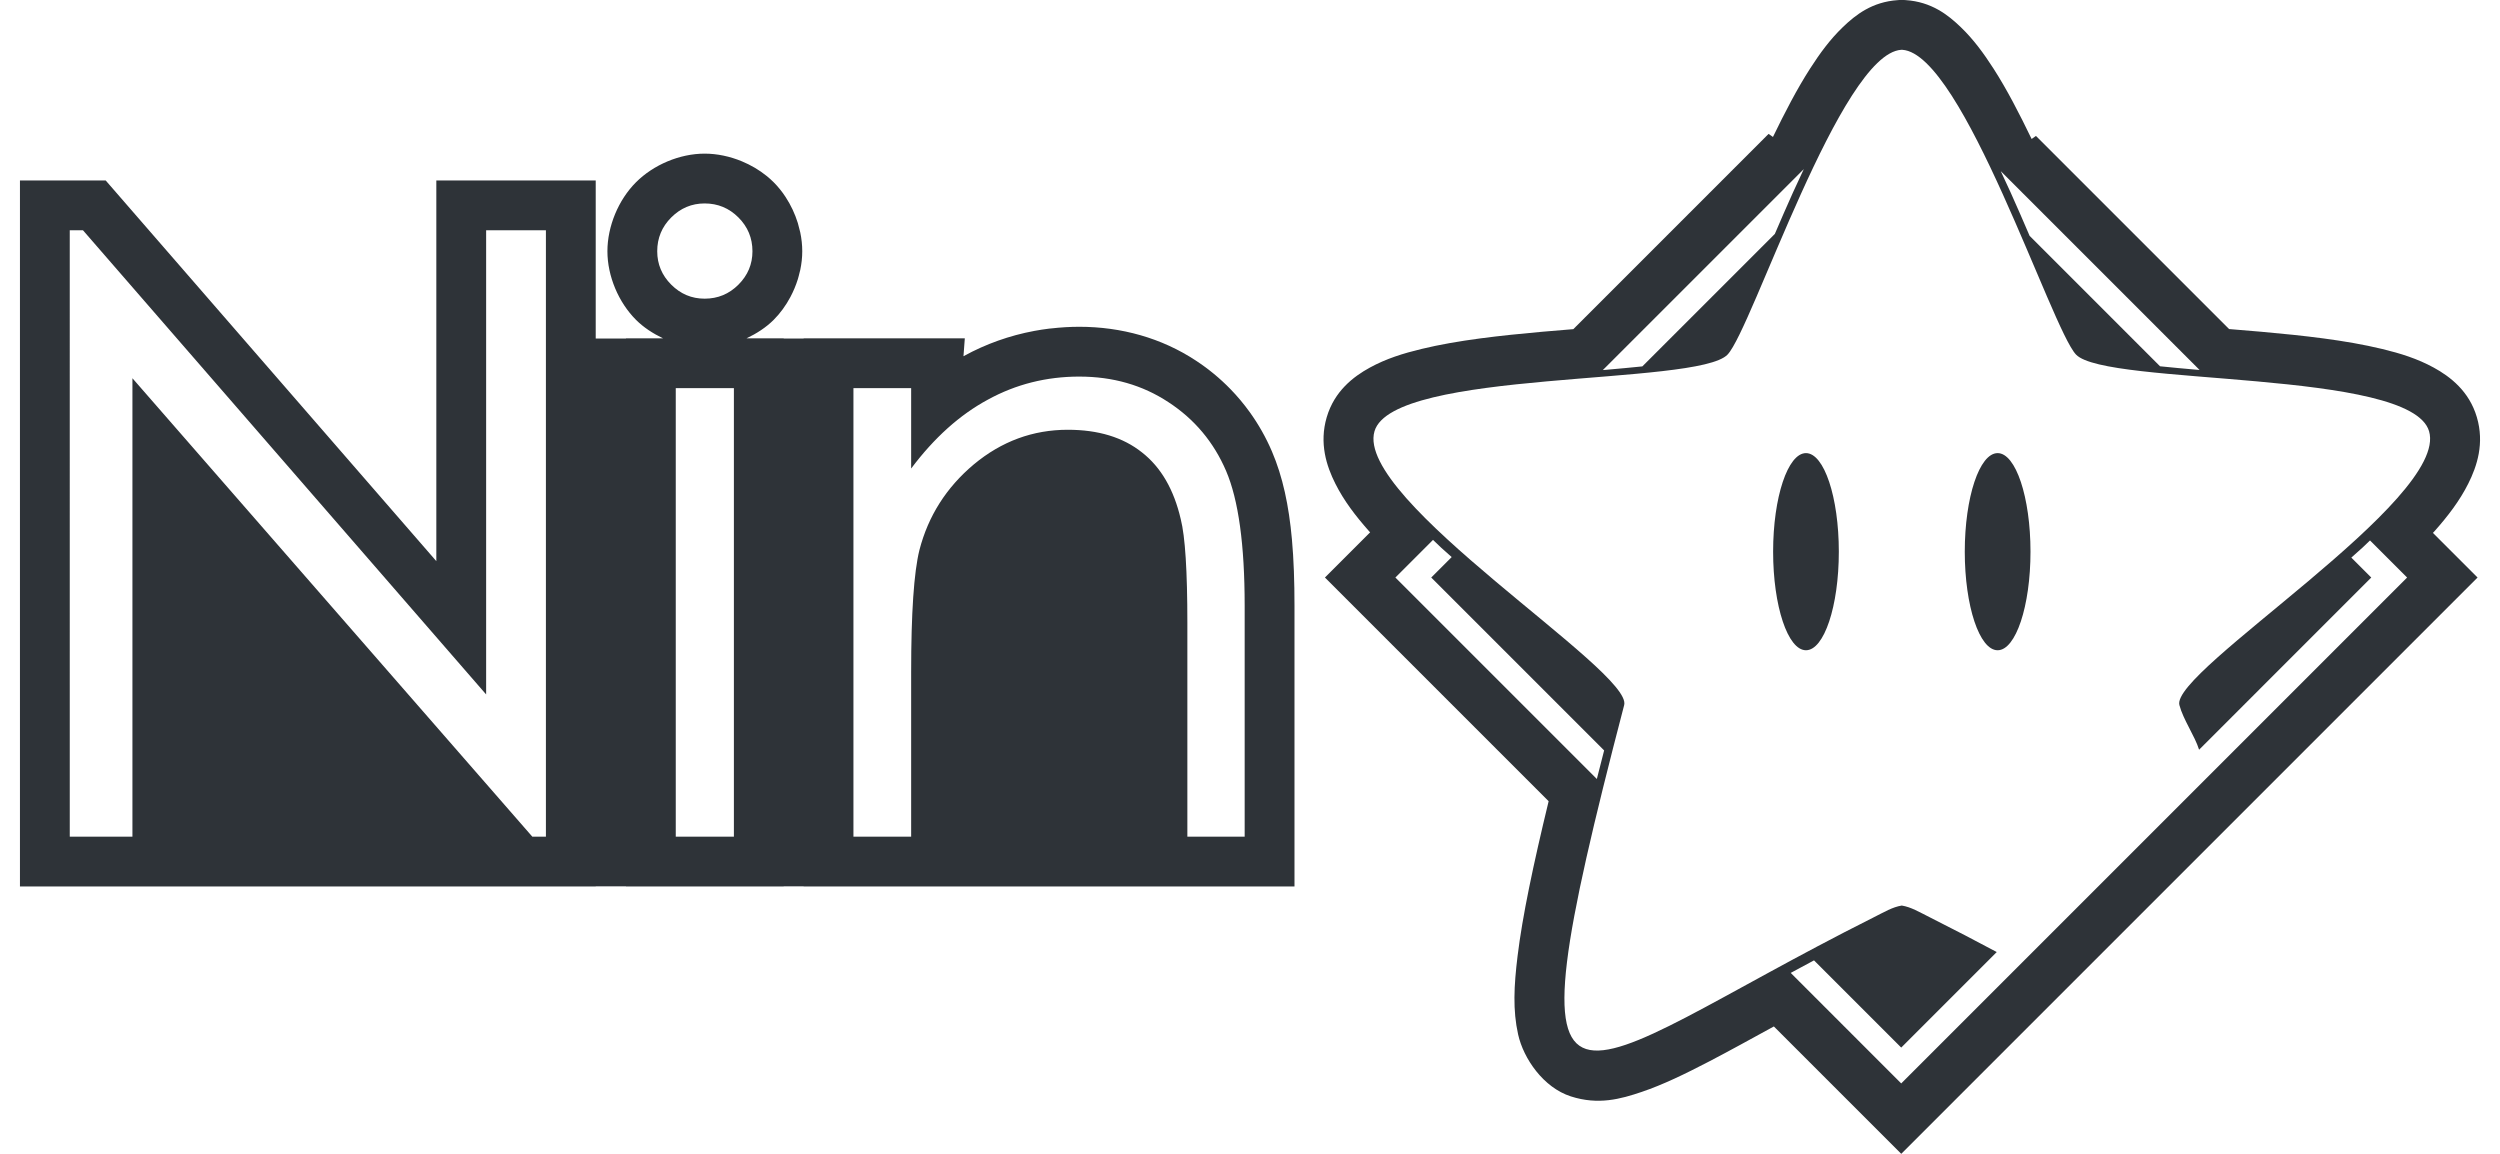
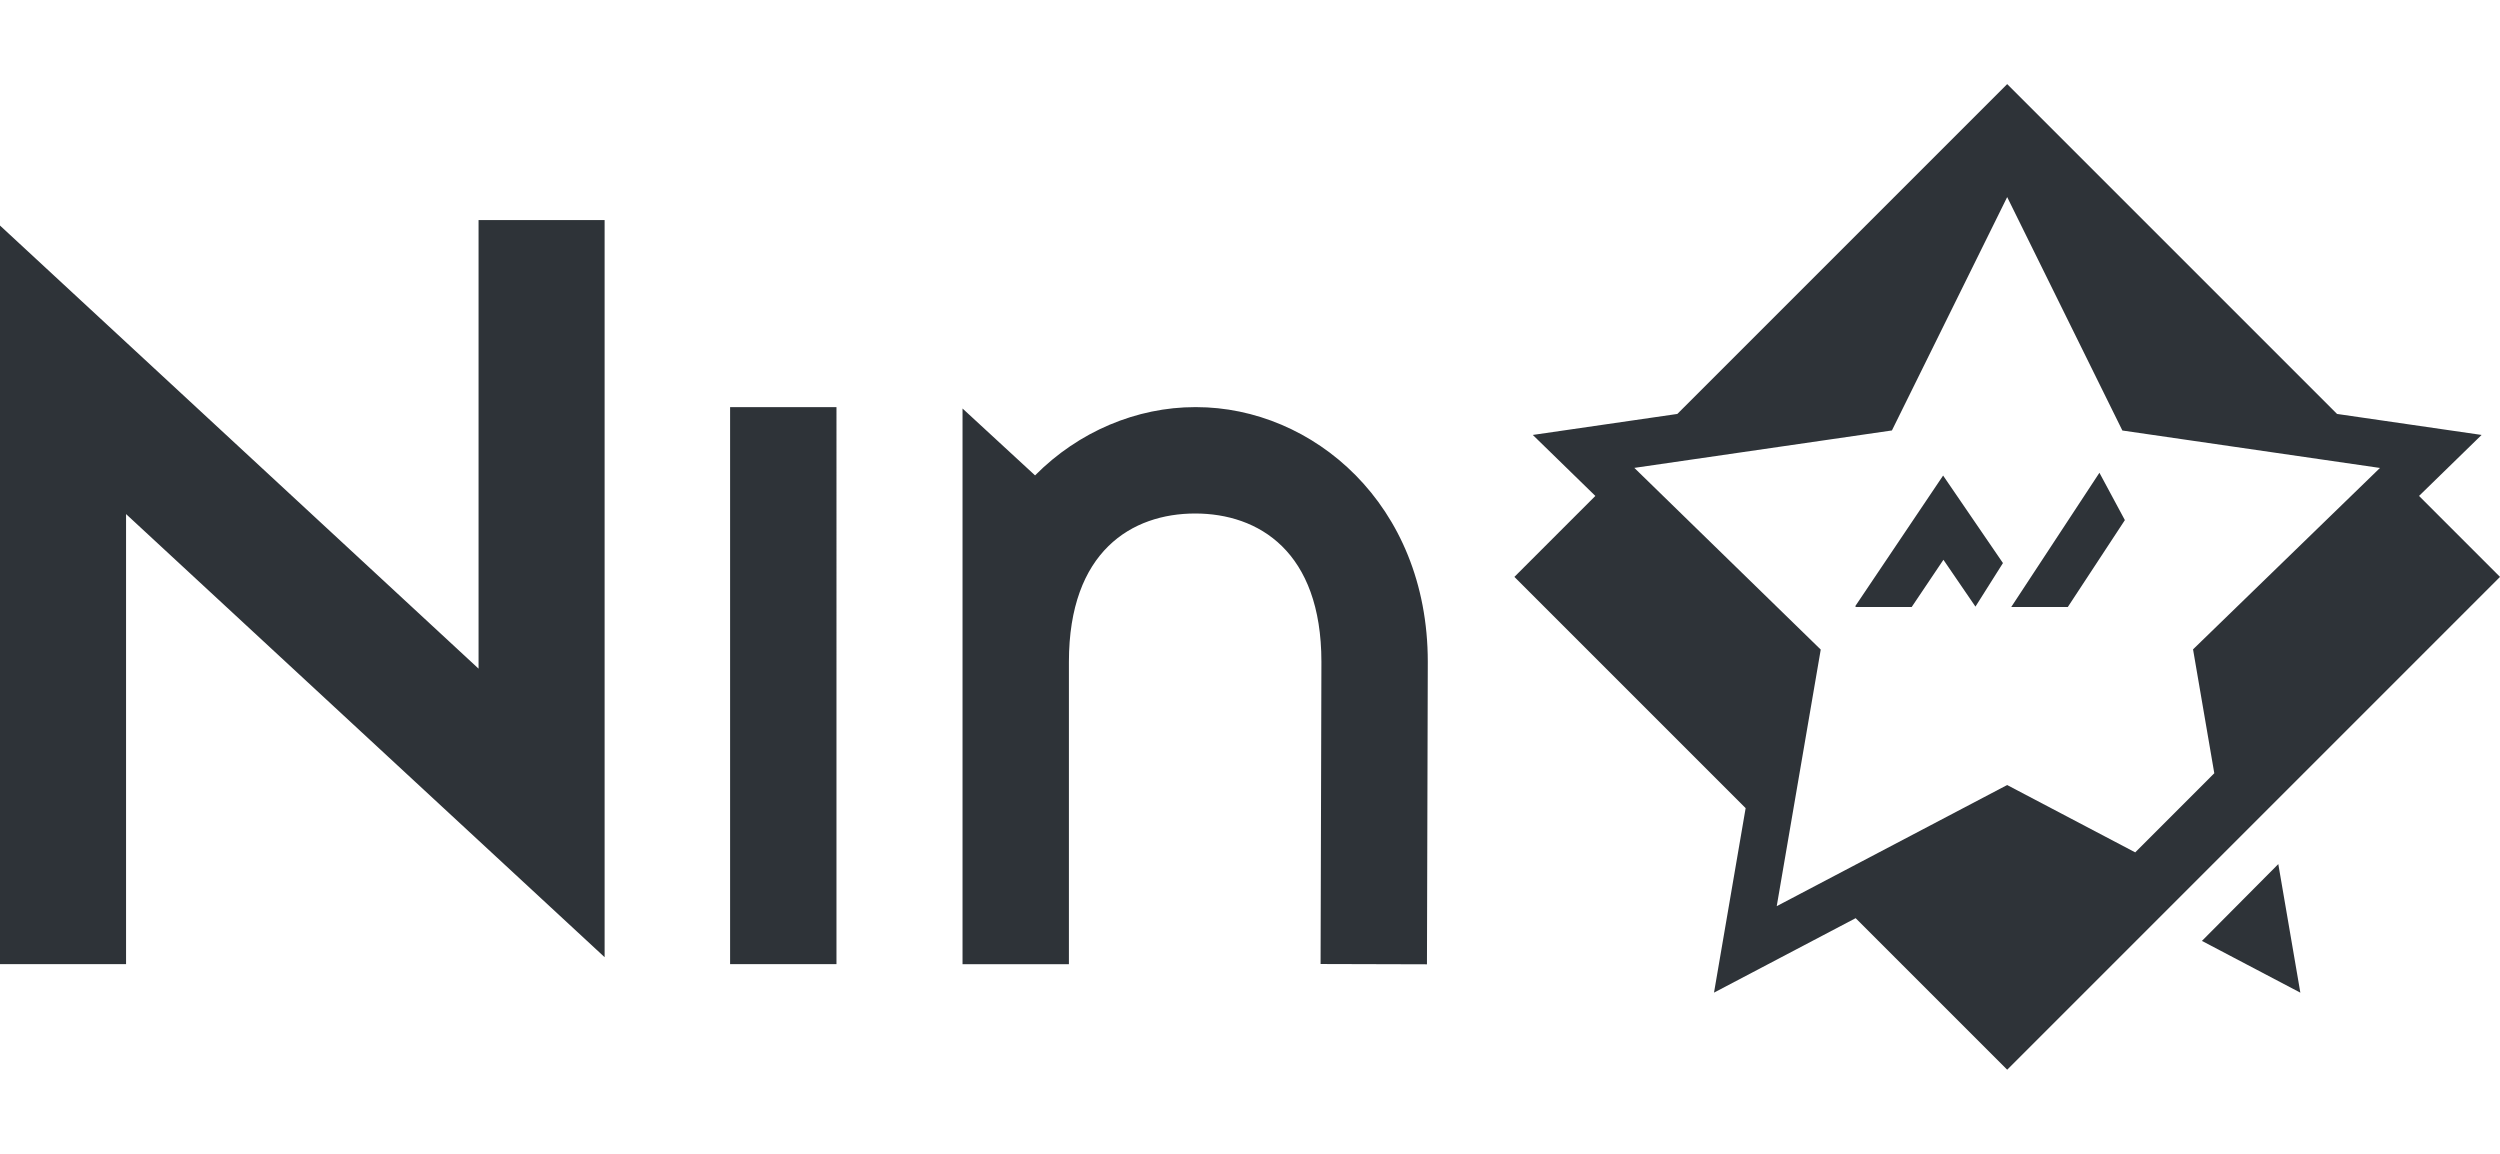
- <svg xmlns="http://www.w3.org/2000/svg" id="a" width="78" height="36" version="1.1" viewBox="0 0 78 36">
-   <g transform="matrix(.070312 0 0 .070312 26.655 -1.0518)" fill="#2e3338" stroke-width="2.452">
-     <path d="m-66.426 83.133c-11.066 0-22.702 4.95-30.445 12.693-7.822 7.822-12.691 19.555-12.691 30.627 0 11.061 4.945 22.699 12.691 30.445 1.68 1.68 3.562 3.194 5.582 4.555 2.02 1.361 4.179 2.569 6.408 3.635h-16.451v0.1h-13.422v-70.164h-70.727v168.94l-146.73-168.94h-38.031v313.29h255.49v-0.043h13.422v0.043h69.994v-0.043h8.852v0.043h217.8v-124.54c0-10.713-0.324-20.497-1.137-29.492-1.354-14.992-4.065-27.791-8.883-39.033-2.655-6.195-5.963-12.036-9.852-17.434-2.592-3.598-5.443-6.999-8.531-10.178-4.632-4.768-9.798-9.035-15.428-12.713-15.12-9.957-33.024-14.961-51.625-14.961-4.168 0-8.302 0.259-12.396 0.723-0.337 0.038-0.679 0.052-1.016 0.094-0.006 8e-4 -0.013 1e-3 -0.02 2e-3 -2.205 0.272-4.395 0.612-6.57 1.018-10.934 2.037-21.459 5.762-31.246 11.135l-0.021 0.012-0.02 0.012c-0.049 0.027-0.088 0.057-0.137 0.084l0.59-7.955h-71.512v0.1h-8.852v-0.1h-16.492c4.468-2.122 8.653-4.811 12.031-8.189h2e-3c2.905-2.904 5.414-6.356 7.418-10.119 1.336-2.509 2.447-5.157 3.299-7.873 0.314-1.003 0.555-2.021 0.797-3.039 0.086-0.361 0.207-0.716 0.283-1.078v-2e-3c0.292-1.383 0.516-2.775 0.666-4.166v-2e-3c0.15-1.392 0.229-2.784 0.229-4.166 0-1.385-0.076-2.78-0.225-4.176-0.148-1.395-0.369-2.791-0.658-4.18-2.56e-4 -1e-3 2.56e-4 -3e-3 0-4e-3 -0.119-0.571-0.3-1.131-0.441-1.699-0.203-0.814-0.382-1.633-0.631-2.438-1.269-4.097-3.12-8.045-5.455-11.604-1.556-2.372-3.326-4.572-5.281-6.527h-2e-3c-0.977-0.977-2.015-1.91-3.106-2.791h-2e-3c-3.272-2.645-7.013-4.841-10.984-6.488-2.647-1.098-5.396-1.952-8.176-2.531-2.78-0.579-5.59-0.883-8.359-0.883zm0 22.1c5.854 0 10.854 2.074 15 6.221 4.147 4.146 6.221 9.146 6.221 15 0 5.732-2.074 10.672-6.221 14.818-4.146 4.146-9.146 6.219-15 6.219-5.732 0-10.672-2.072-14.818-6.219-4.146-4.146-6.219-9.086-6.219-14.818 0-5.854 2.072-10.854 6.219-15 4.147-4.146 9.086-6.221 14.818-6.221zm-281.72 11.893h5.856l178.91 205.98v-205.98h26.525v269.09h-6.037l-177.44-203.42v203.42h-27.807zm448 64.939c14.879 0 28.048 3.783 39.512 11.344 11.586 7.561 20.123 17.742 25.611 30.547 5.488 12.805 8.232 32.746 8.232 59.82v102.44h-25.428v-94.941c0-22.928-0.976-38.235-2.928-45.918-3.049-13.171-8.781-23.049-17.195-29.635-8.415-6.707-19.391-10.061-32.928-10.061-15.488 0-29.391 5.123-41.709 15.367-12.196 10.244-20.244 22.926-24.146 38.049-2.439 9.878-3.66 27.928-3.66 54.148v72.99h-25.609v-199.03h25.609v35.672c10.244-13.659 21.586-23.843 34.025-30.551 12.439-6.83 25.979-10.244 40.613-10.244zm-179.09 5.123h25.795v199.03h-25.795z" color="#000000" stroke-width="2.452" style="paint-order:markers stroke fill" />
-     <path d="m463.82 14.959-0.734 0.049c-11.476 0.765-18.784 6.541-24.434 11.975-5.65 5.434-10.151 11.576-14.531 18.385-5.849 9.093-11.257 19.577-16.492 30.361l-1.938-1.363-86.65 86.65c-4.623 0.381-9.086 0.733-13.807 1.158-18.591 1.674-37.306 3.705-53.551 7.629-8.122 1.962-15.654 4.291-22.943 8.283-7.29 3.992-15.712 10.442-19.109 21.971h-2e-3c-3.422 11.612-0.097 21.722 3.801 29.486 3.898 7.764 9.038 14.404 14.924 21.066 0.166 0.188 0.364 0.374 0.531 0.562l-20.059 20.059 99.262 99.26c-6.864 28.383-11.646 51.105-13.783 68.703-1.617 13.314-2.157 24.022 0.24 34.773 2.397 10.751 11.218 23.572 23.389 27.5 12.171 3.928 22.078 1.197 31.5-2.002 9.422-3.199 19.028-7.853 29.971-13.547 8.507-4.426 18.499-9.942 28.629-15.484l56.523 56.525 255.73-255.73-19.807-19.805c0.243-0.272 0.526-0.541 0.766-0.812 5.886-6.663 11.028-13.303 14.926-21.068 3.896-7.763 7.217-17.871 3.797-29.479-3.395-11.53-11.818-17.984-19.107-21.977-7.29-3.993-14.822-6.321-22.943-8.283-16.244-3.924-34.959-5.955-53.549-7.629-4.9-0.441-9.54-0.807-14.332-1.201l-85.703-85.697-1.928 1.353c-5.366-11.108-10.911-21.917-16.924-31.262-4.381-6.809-8.884-12.953-14.535-18.387-5.652-5.434-12.961-11.208-24.436-11.973l-0.734-0.049zm0.736 22.1h0.486c26.91 1.794 66.131 123.71 77.064 135.23 13.351 14.065 148.51 6.328 156.66 34.02 8.961 30.387-114.74 106.36-110.79 121.5 1.695 6.498 6.866 13.721 8.742 19.828 26.37-26.371 50.847-50.849 76.4-76.402l-8.846-8.846c1.654-1.478 3.358-2.958 4.961-4.432 1.162-1.069 2.204-2.118 3.332-3.184l16.461 16.461-224.48 224.48-49.039-49.039c3.396-1.837 6.761-3.66 10.34-5.566l38.699 38.699c12.601-12.602 28.749-28.751 42.391-42.393-9.124-4.87-18.819-9.944-29.168-15.139-5.531-2.773-8.767-4.783-12.98-5.494-4.215 0.71-7.444 2.721-12.967 5.494-136.56 68.554-165.66 118.06-110.21-94.465 3.951-15.141-119.75-91.109-110.79-121.5 8.161-27.691 143.32-19.954 156.67-34.02 10.935-11.519 50.157-133.43 77.057-135.23zm-43.238 52.936c-1.624 3.437-3.239 6.902-4.82 10.398-2.797 6.185-5.42 12.299-8.027 18.355l-58.795 58.793c-5.136 0.501-10.104 1.016-15.779 1.484-0.567 0.051-1.187 0.104-1.756 0.146zm87.391 0.908 88.225 88.219c-0.398-0.032-0.827-0.065-1.225-0.096-5.87-0.484-11.031-1.012-16.318-1.533l-57.873-57.873c-2.72-6.326-5.481-12.746-8.41-19.225-1.444-3.191-2.919-6.349-4.398-9.492zm-86.428 125.12c-8.051 0-14.578 19.582-14.578 43.738 1e-5 24.156 6.528 43.738 14.578 43.738 8.052 0 14.578-19.582 14.578-43.738-1e-5 -24.156-6.526-43.738-14.578-43.738zm85.045 0c-8.062 0-14.58 19.582-14.58 43.738 0 24.156 6.519 43.738 14.58 43.738 8.043 0 14.582-19.582 14.582-43.738 0-24.156-6.539-43.738-14.582-43.738zm-250.54 38.506c1.211 1.143 2.333 2.273 3.582 3.422 1.519 1.397 3.138 2.8 4.703 4.201l-9.078 9.078 76.723 76.721c-1.068 4.193-2.248 8.711-3.234 12.674l-89.395-89.395z" />
-   </g>
+ <svg xmlns="http://www.w3.org/2000/svg" width="78" height="36" version="1.1" viewBox="0 0 78 36" xml:space="preserve">
+   <path d="m62.624 2.624-10.291 10.291-4.51 0.655 1.952 1.903-2.526 2.526 7.215 7.215-0.987 5.756 4.419-2.323 4.728 4.728 15.376-15.376-2.526-2.526 1.952-1.903-4.51-0.655zm0 3.525 3.594 7.283 8.037 1.168-5.832 5.66 0.663 3.865-2.467 2.469-3.996-2.101-7.189 3.779 1.373-8.005-5.816-5.669 8.037-1.168zm-47.693 0.717v13.996l-14.931-13.825v23.044l3.933 9e-6 -1.71e-5 -14.042 14.931 13.825v-22.998zm7.848 5.836-9e-6 17.379 3.319 9e-6 2.5e-5 -17.379zm14.509 3.16e-4c-1.816 0-3.633 0.756-4.994 2.13l-2.263-2.087v17.337l3.319-2.5e-5v-9.432c0-3.453 1.968-4.629 3.939-4.629 1.971 0 3.939 1.175 3.939 4.628l-0.026 9.428 3.319 0.009 0.026-9.434v-0.003c0-4.931-3.599-7.947-7.227-7.947zm28.214 2.048-2.752 4.189 1.765 5.9e-5 1.781-2.712zm-4.877 0.087-2.744 4.08 0.033 0.022h1.73l0.991-1.474 0.999 1.461 0.858-1.359zm10.458 12.122-2.383 2.397 3.071 1.615z" color="#000000" fill="#2e3338" style="paint-order:markers stroke fill" />
</svg>
